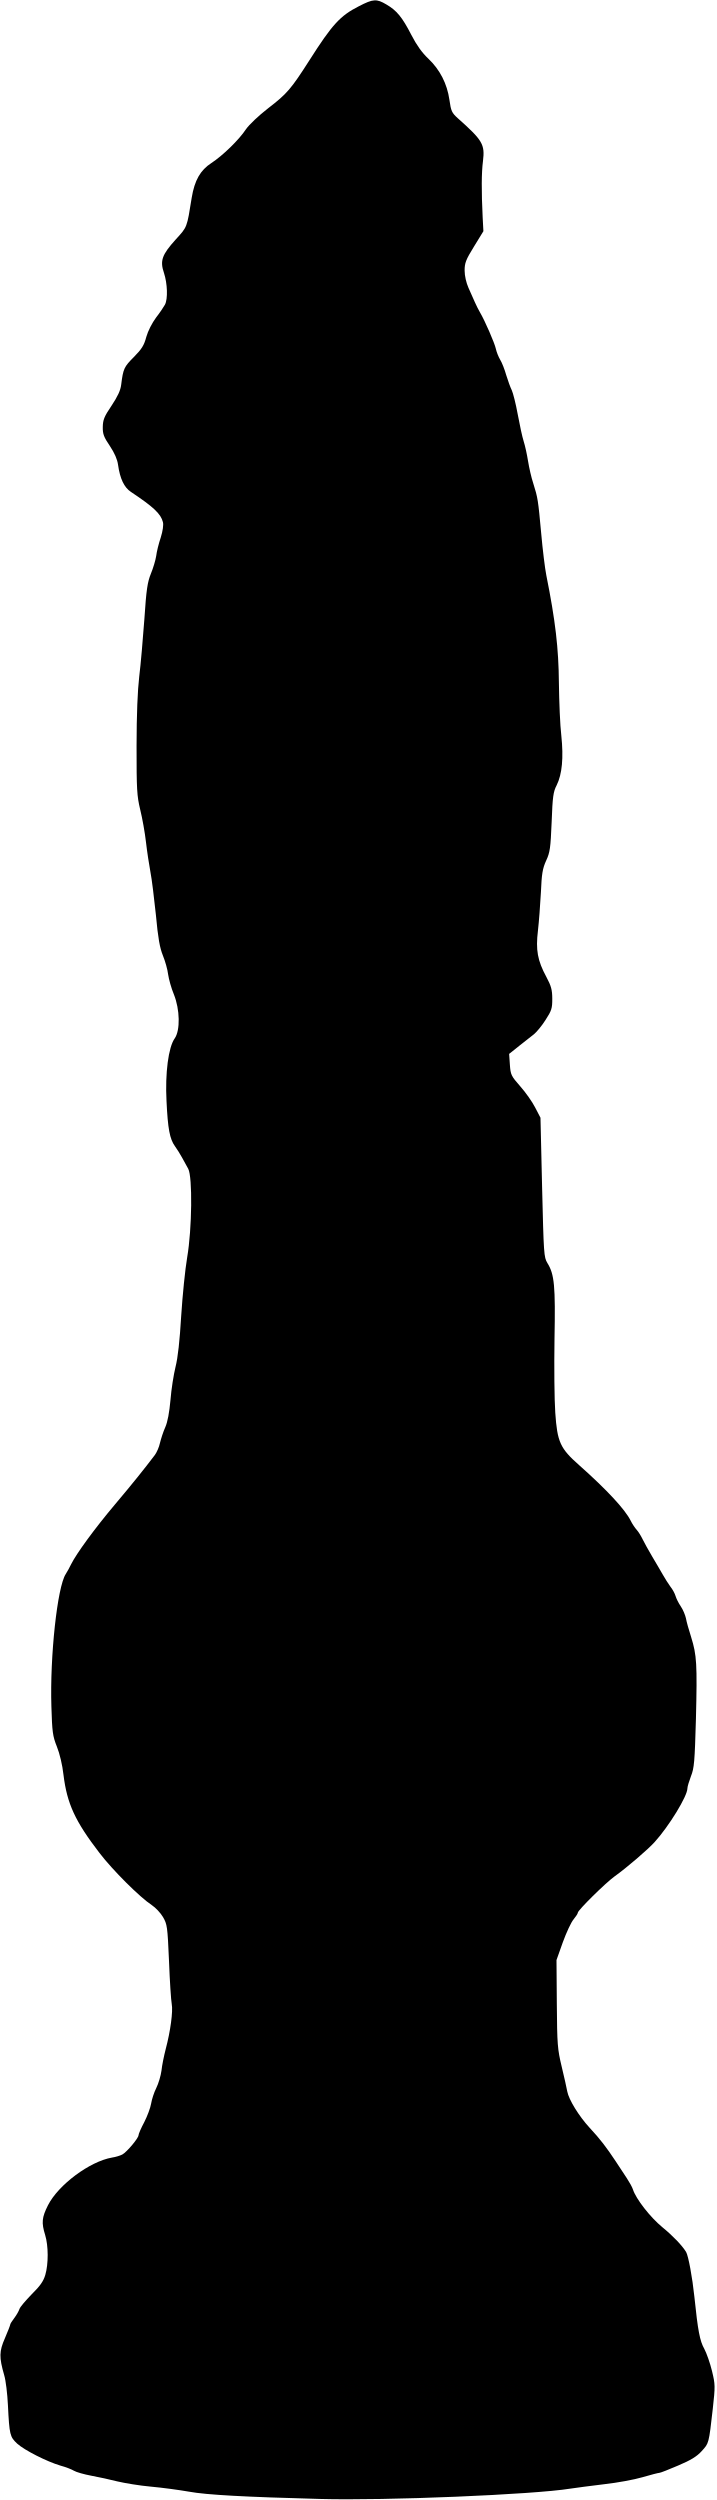
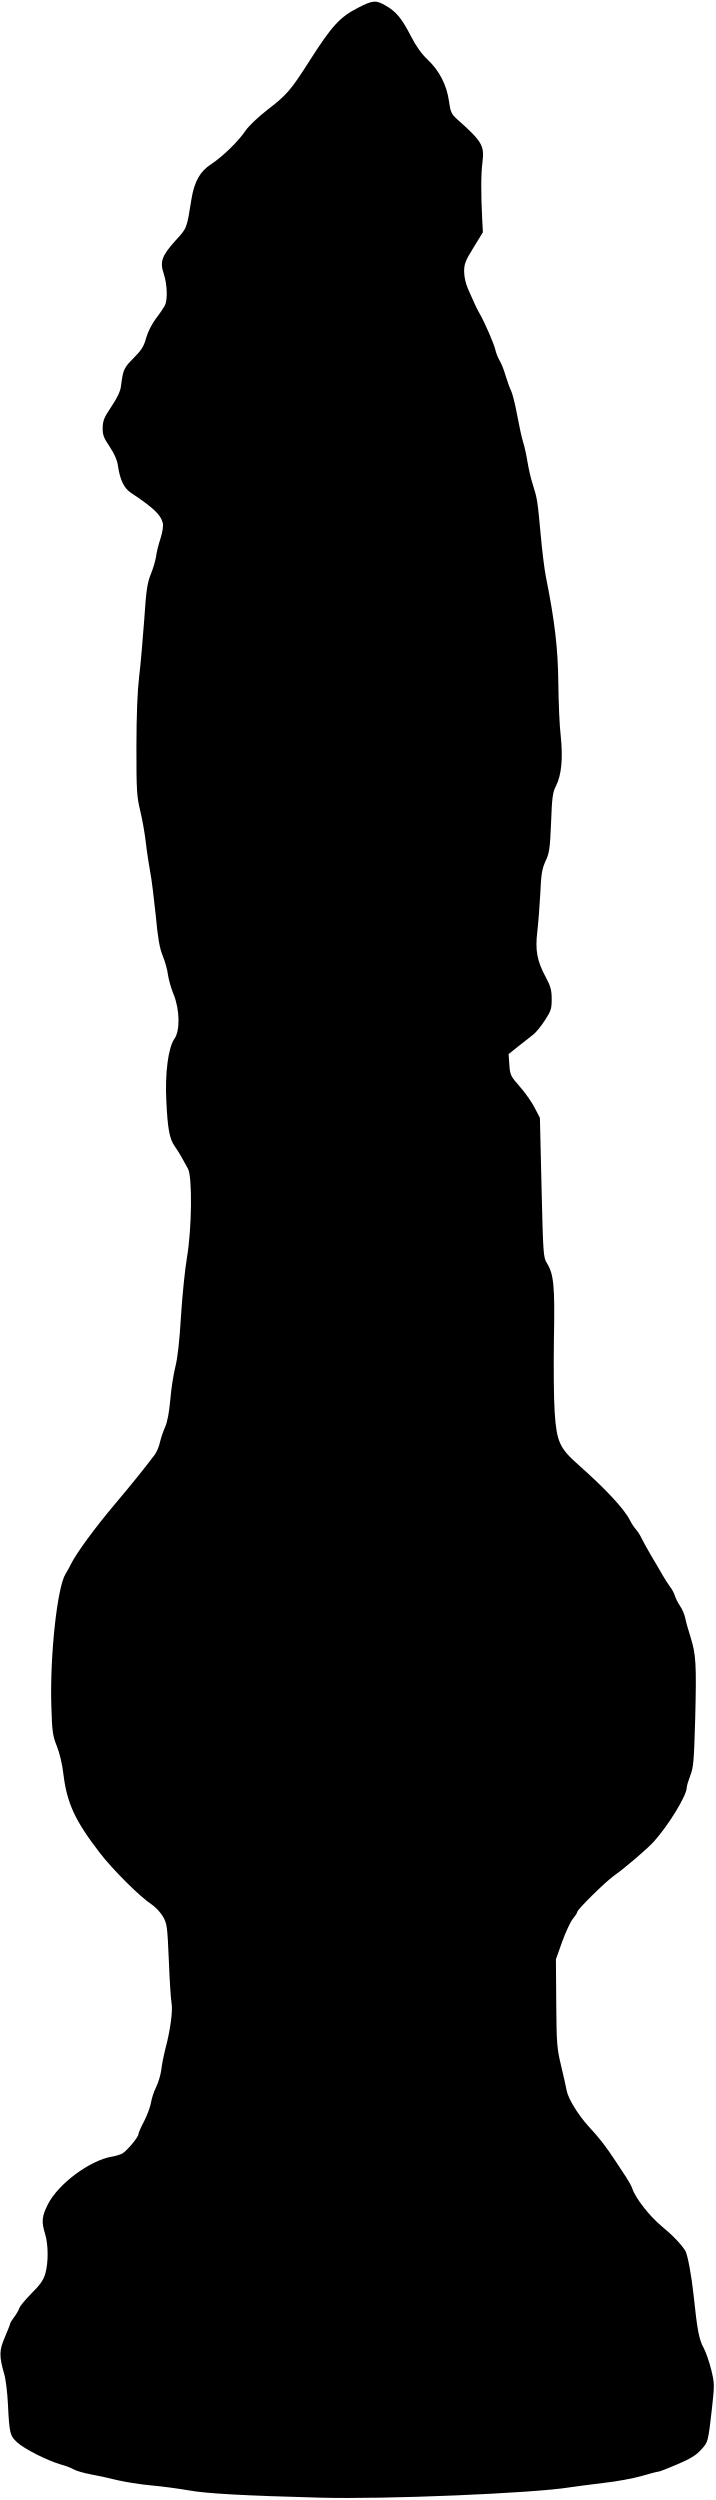
- <svg xmlns="http://www.w3.org/2000/svg" version="1.0" width="0.336" height="1.173" viewBox="0 0 0.336 1.173" preserveAspectRatio="xMidYMid meet">
+ <svg xmlns="http://www.w3.org/2000/svg" version="1.0" width="286.147" height="1000" viewBox="0 0 0.336 1.173" preserveAspectRatio="xMidYMid meet">
  <g id="canonical-orientation" transform="matrix(0.0008066041 -2.82523317381e-06 2.82523317381e-06 0.0008066041 -0.003856443 0.0006385027)">
    <g transform="translate(0,1454) scale(0.1,-0.1)" fill="#000000" stroke="none">
      <path d="M2135 14504 c-109 -55 -155 -105 -289 -314 -107 -166 -130 -193 -240 -277 -56 -43 -112 -96 -130 -122 -41 -62 -137 -154 -202 -196 -64 -41 -98 -100 -115 -201 -29 -177 -26 -169 -94 -243 -80 -88 -93 -123 -69 -194 20 -61 23 -152 5 -185 -7 -13 -30 -47 -52 -75 -23 -31 -47 -77 -57 -112 -13 -49 -27 -71 -73 -117 -57 -57 -62 -67 -74 -160 -4 -34 -21 -69 -57 -123 -43 -63 -50 -82 -51 -123 -1 -41 6 -59 41 -111 27 -41 43 -78 47 -109 11 -81 35 -132 74 -158 131 -88 174 -128 186 -177 4 -16 -1 -51 -13 -89 -12 -35 -24 -83 -27 -108 -4 -25 -18 -71 -31 -102 -20 -49 -27 -91 -39 -265 -9 -115 -22 -264 -31 -333 -10 -83 -16 -219 -17 -405 -1 -253 1 -289 20 -370 12 -49 27 -135 33 -190 6 -55 18 -133 25 -172 8 -40 21 -153 31 -250 12 -136 22 -192 40 -237 13 -32 27 -82 30 -110 4 -28 18 -80 33 -116 35 -88 37 -209 4 -256 -37 -51 -57 -203 -49 -364 7 -162 18 -221 48 -263 12 -17 31 -47 41 -66 11 -20 27 -49 36 -66 25 -47 21 -349 -8 -515 -12 -69 -28 -222 -36 -341 -9 -143 -20 -242 -34 -296 -11 -44 -25 -130 -30 -192 -7 -73 -17 -128 -31 -159 -12 -26 -25 -67 -31 -91 -5 -24 -19 -55 -30 -70 -65 -85 -127 -162 -234 -288 -117 -138 -224 -283 -256 -347 -8 -17 -22 -42 -31 -56 -49 -75 -94 -477 -86 -770 4 -149 7 -172 31 -233 16 -40 32 -107 38 -165 20 -167 66 -269 208 -455 75 -99 234 -259 304 -305 21 -14 50 -45 64 -69 24 -42 26 -54 34 -256 4 -117 11 -229 15 -250 8 -42 -8 -158 -36 -262 -10 -38 -22 -95 -25 -125 -4 -30 -18 -76 -31 -102 -13 -25 -26 -66 -30 -90 -4 -24 -22 -72 -40 -107 -19 -35 -34 -70 -34 -77 0 -16 -67 -96 -94 -111 -11 -6 -39 -15 -61 -18 -129 -22 -312 -157 -373 -276 -36 -71 -39 -101 -17 -173 19 -63 19 -168 0 -232 -11 -37 -30 -64 -80 -113 -35 -36 -68 -74 -71 -85 -4 -12 -17 -35 -30 -52 -13 -17 -24 -34 -24 -38 0 -4 -14 -40 -31 -79 -34 -77 -35 -110 -5 -216 9 -30 18 -108 21 -175 8 -173 11 -183 53 -223 43 -39 172 -105 252 -129 30 -8 65 -22 78 -30 13 -8 58 -21 100 -29 42 -8 111 -23 153 -34 42 -10 129 -25 195 -31 65 -6 165 -20 221 -30 101 -19 327 -32 763 -45 376 -12 1241 21 1455 55 33 5 121 16 197 25 75 8 175 26 223 40 48 14 92 25 98 25 6 0 55 19 109 42 74 31 109 52 138 84 42 46 41 41 65 246 15 132 15 140 -4 220 -11 46 -31 103 -44 128 -26 46 -37 105 -57 305 -11 110 -34 237 -47 259 -23 38 -75 93 -138 145 -69 57 -153 165 -170 220 -4 13 -20 42 -35 65 -15 22 -45 68 -66 101 -52 79 -88 127 -150 194 -62 68 -120 163 -129 211 -3 19 -18 85 -32 145 -24 102 -26 128 -27 365 l-1 255 37 103 c21 57 49 117 63 133 14 17 25 34 25 39 0 14 161 172 214 210 72 51 196 157 234 199 84 92 192 267 192 312 0 10 10 42 21 71 19 47 22 83 30 333 9 319 6 371 -26 475 -13 41 -27 91 -30 110 -4 19 -17 51 -30 70 -13 19 -26 46 -30 60 -4 14 -17 39 -30 55 -12 17 -32 48 -44 70 -12 22 -40 69 -61 105 -21 36 -46 81 -55 100 -9 19 -24 44 -34 55 -10 11 -27 36 -36 55 -33 66 -137 179 -299 324 -109 97 -126 134 -137 305 -5 75 -6 267 -3 426 7 312 1 379 -40 445 -20 34 -21 51 -29 440 l-8 405 -31 60 c-16 32 -55 88 -86 123 -53 61 -56 67 -60 127 l-4 62 58 46 c33 26 72 56 87 68 15 12 46 49 67 82 36 55 40 68 40 124 0 52 -6 74 -34 127 -51 95 -62 157 -48 269 6 51 14 151 18 222 5 109 10 139 31 185 23 49 26 73 33 225 6 148 10 176 30 214 32 64 41 160 28 288 -7 59 -12 198 -13 308 -1 199 -19 361 -71 625 -8 41 -21 151 -29 245 -17 193 -19 207 -45 290 -11 33 -24 92 -30 130 -6 39 -17 90 -25 115 -8 25 -23 96 -34 157 -11 62 -27 125 -34 140 -8 16 -22 55 -32 88 -9 33 -25 74 -35 90 -10 17 -21 45 -25 64 -7 33 -63 163 -91 211 -8 14 -22 41 -30 60 -8 19 -25 57 -37 84 -13 30 -22 69 -22 100 0 44 7 63 55 140 l55 89 -4 81 c-7 152 -6 261 3 327 12 97 -1 120 -146 250 -34 31 -39 41 -48 107 -13 94 -55 176 -122 240 -36 34 -68 79 -98 138 -53 104 -85 143 -145 178 -57 34 -76 33 -160 -10z" id="outline" />
    </g>
  </g>
  <line id="main-length" data-role="main-length" x1="0.171" y1="1.006" x2="0.171" y2="0.006" display="none" />
</svg>
